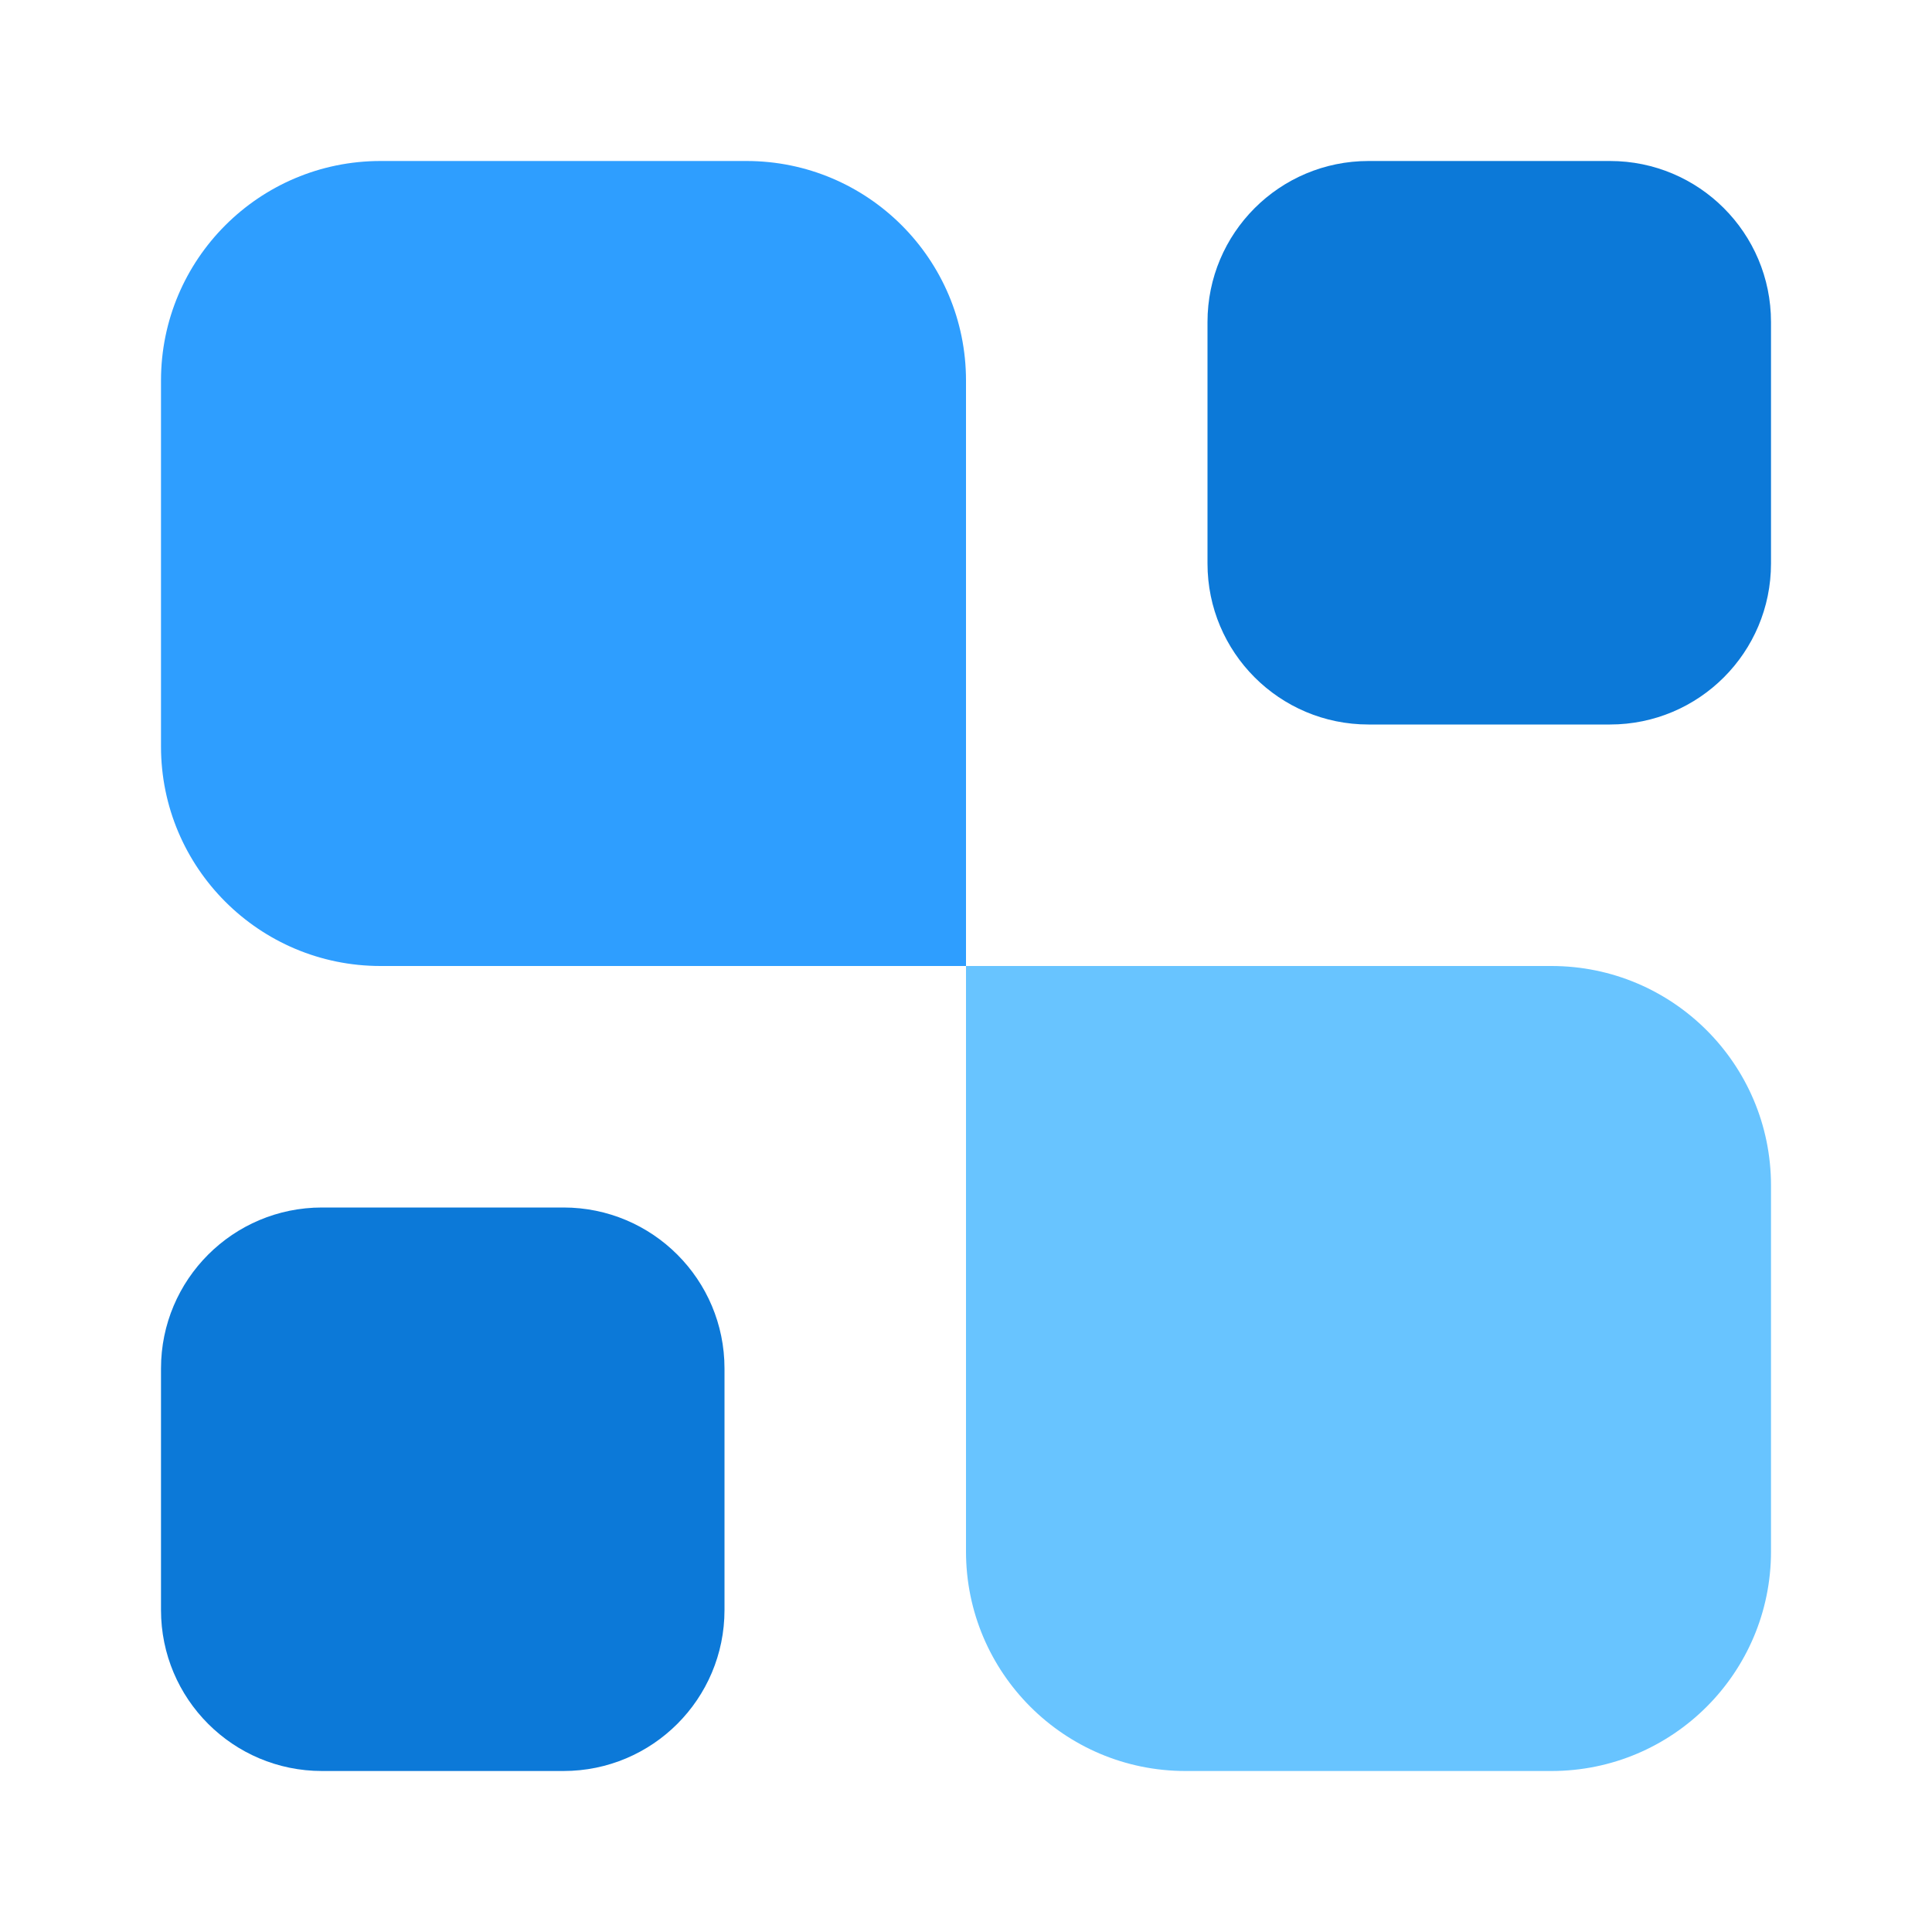
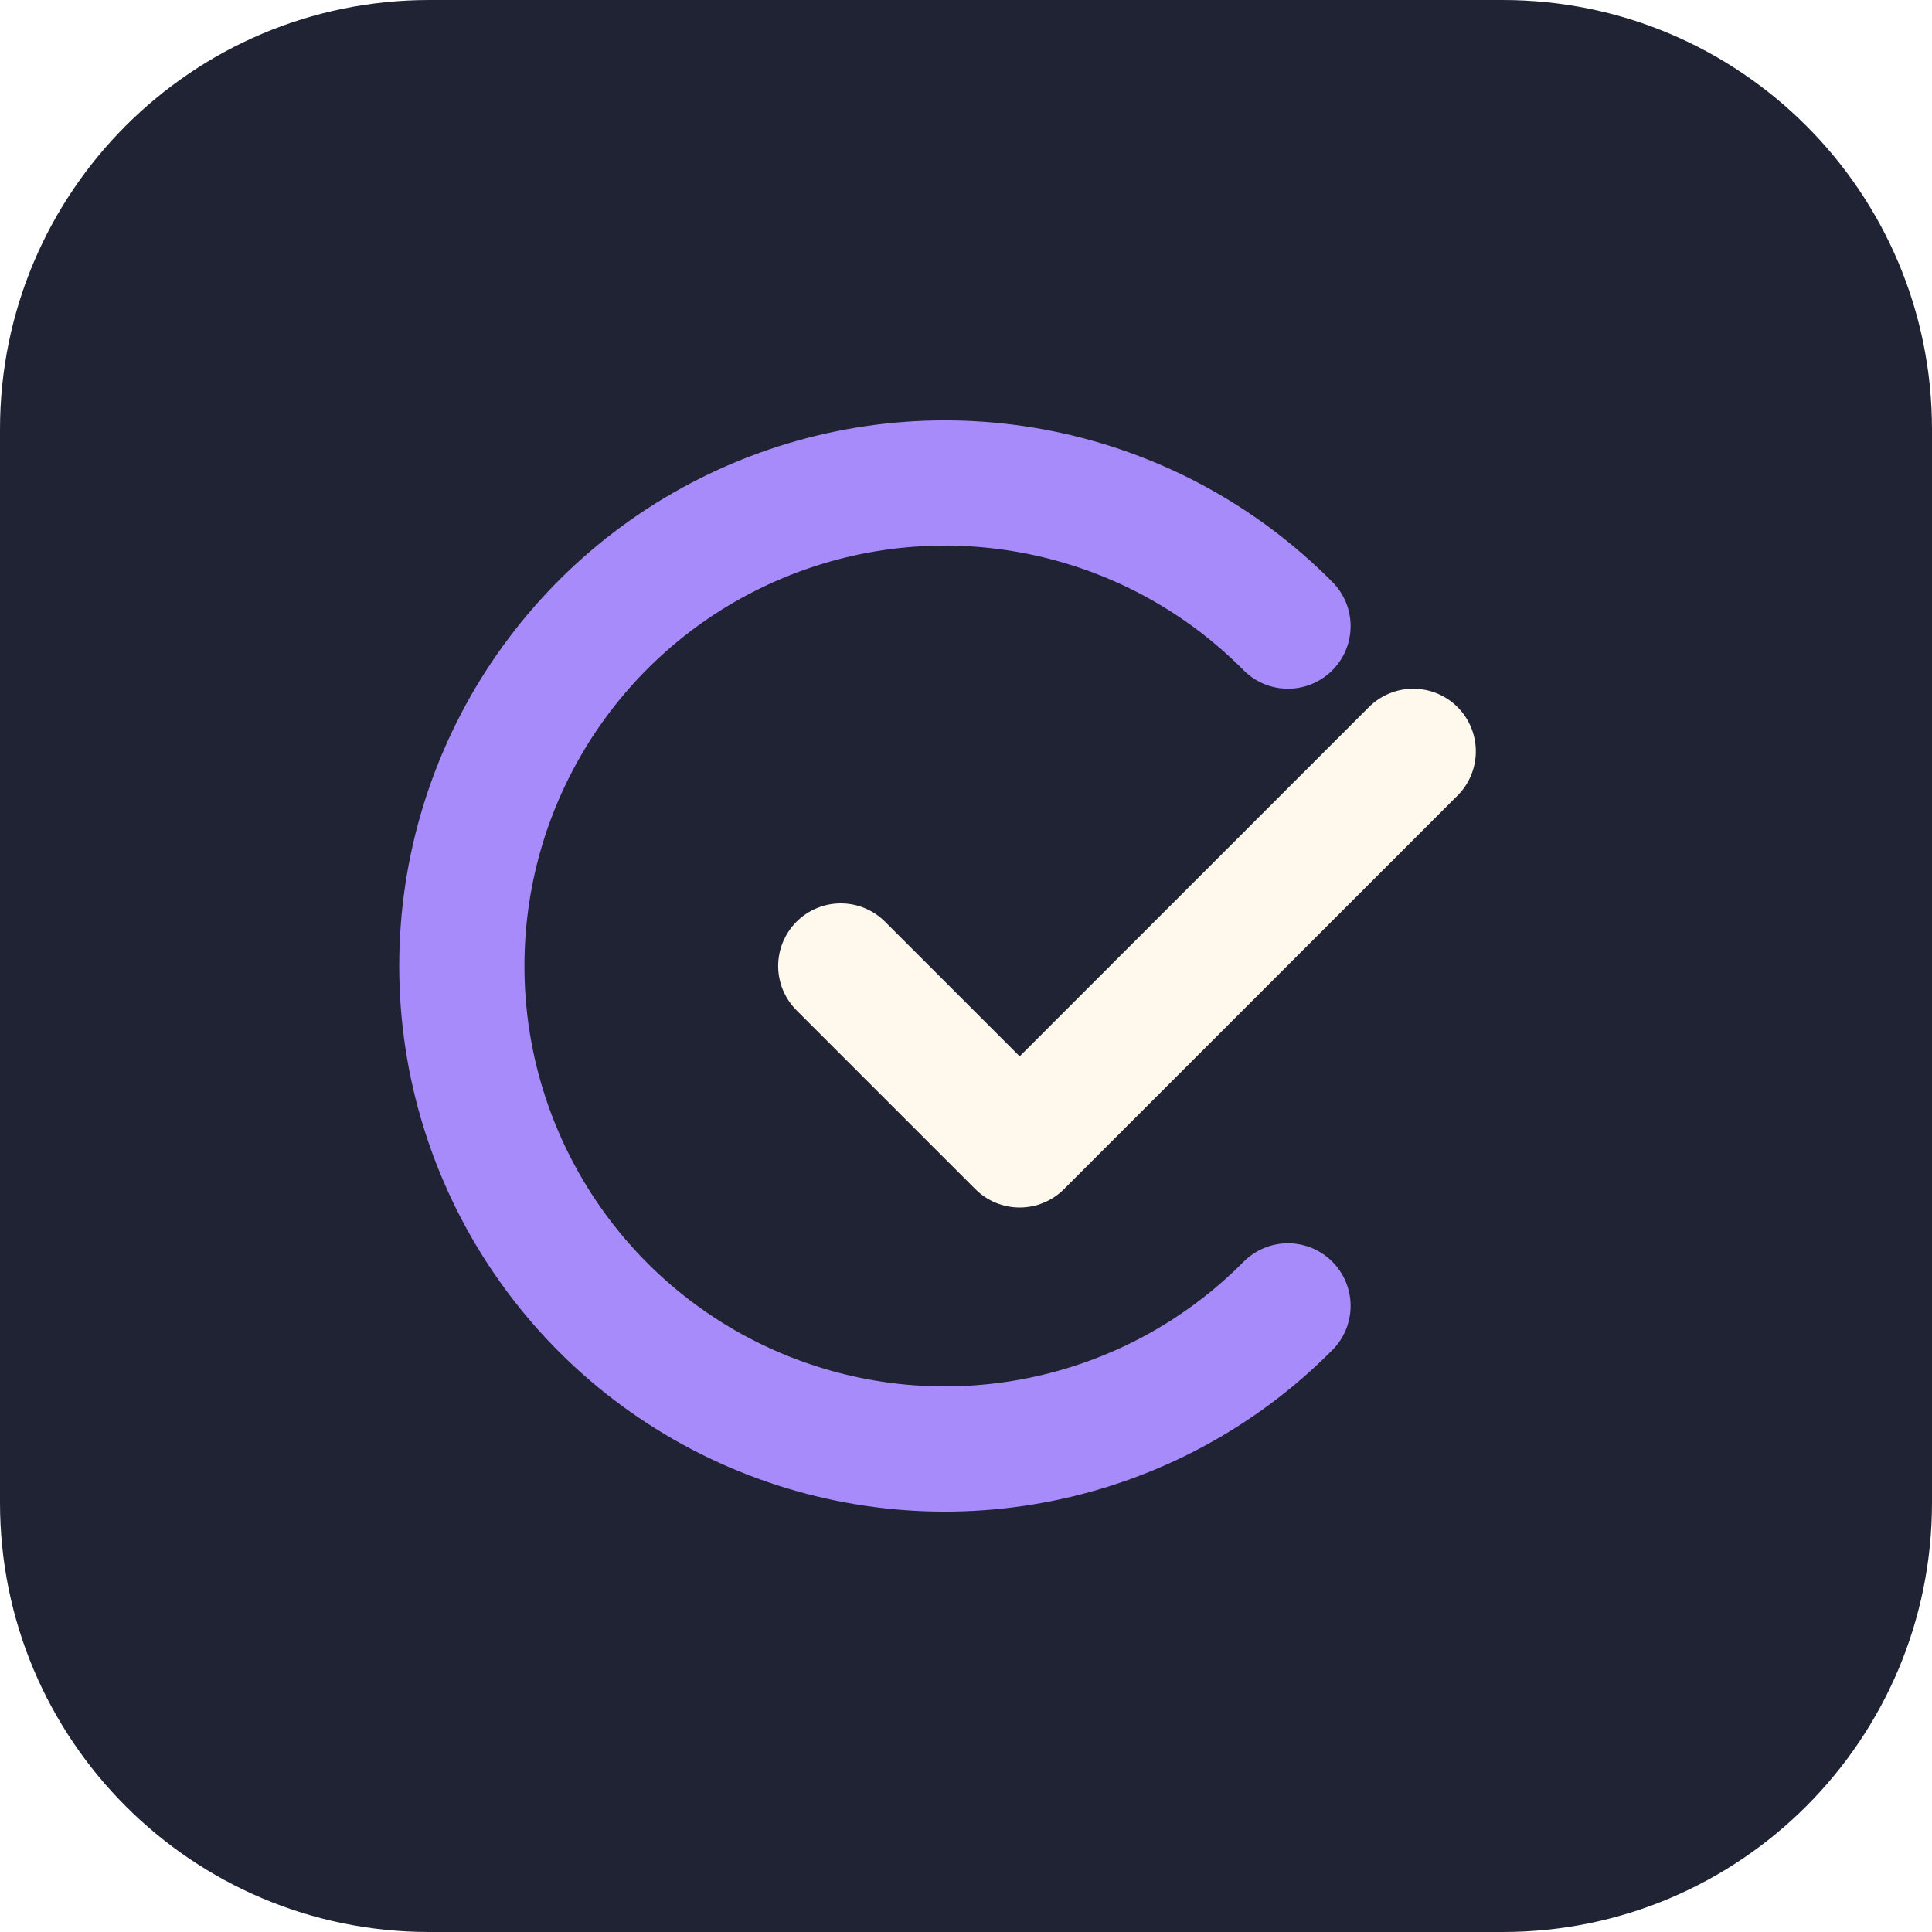
- <svg xmlns="http://www.w3.org/2000/svg" width="24" height="24" viewBox="0 0 24 24" fill="none">
-   <path d="M22 19.273C22 20.779 20.779 22 19.273 22H14.727C13.221 22 12 20.779 12 19.273V12H19.273C20.779 12 22 13.221 22 14.727V19.273Z" fill="#68C4FF" />
-   <path d="M20 2C21.105 2 22 2.895 22 4V7C22 8.105 21.105 9 20 9H17C15.895 9 15 8.105 15 7V4C15 2.895 15.895 2 17 2H20Z" fill="#0C79D8" />
-   <path d="M7 15C8.105 15 9 15.895 9 17V20C9 21.105 8.105 22 7 22H4C2.895 22 2 21.105 2 20V17C2 15.895 2.895 15 4 15H7Z" fill="#0C79D8" />
-   <path d="M12 12H4.727C3.221 12 2 10.779 2 9.273V4.727C2 3.221 3.221 2 4.727 2H9.273C10.779 2 12 3.221 12 4.727V12Z" fill="#2E9EFF" />
+ <svg xmlns="http://www.w3.org/2000/svg" viewBox="0 0 108 108" width="108" height="108">
+   <rect width="108" height="108" rx="24" fill="#202333" />
+   <path d="M72 35 A27 27 0 1 0 72 73" fill="none" stroke="#A78BFA" stroke-width="7" stroke-linecap="round" />
+   <path d="M47 54 L57 64 L79 42" fill="none" stroke="#FFF9ED" stroke-width="7" stroke-linecap="round" stroke-linejoin="round" />
</svg>
